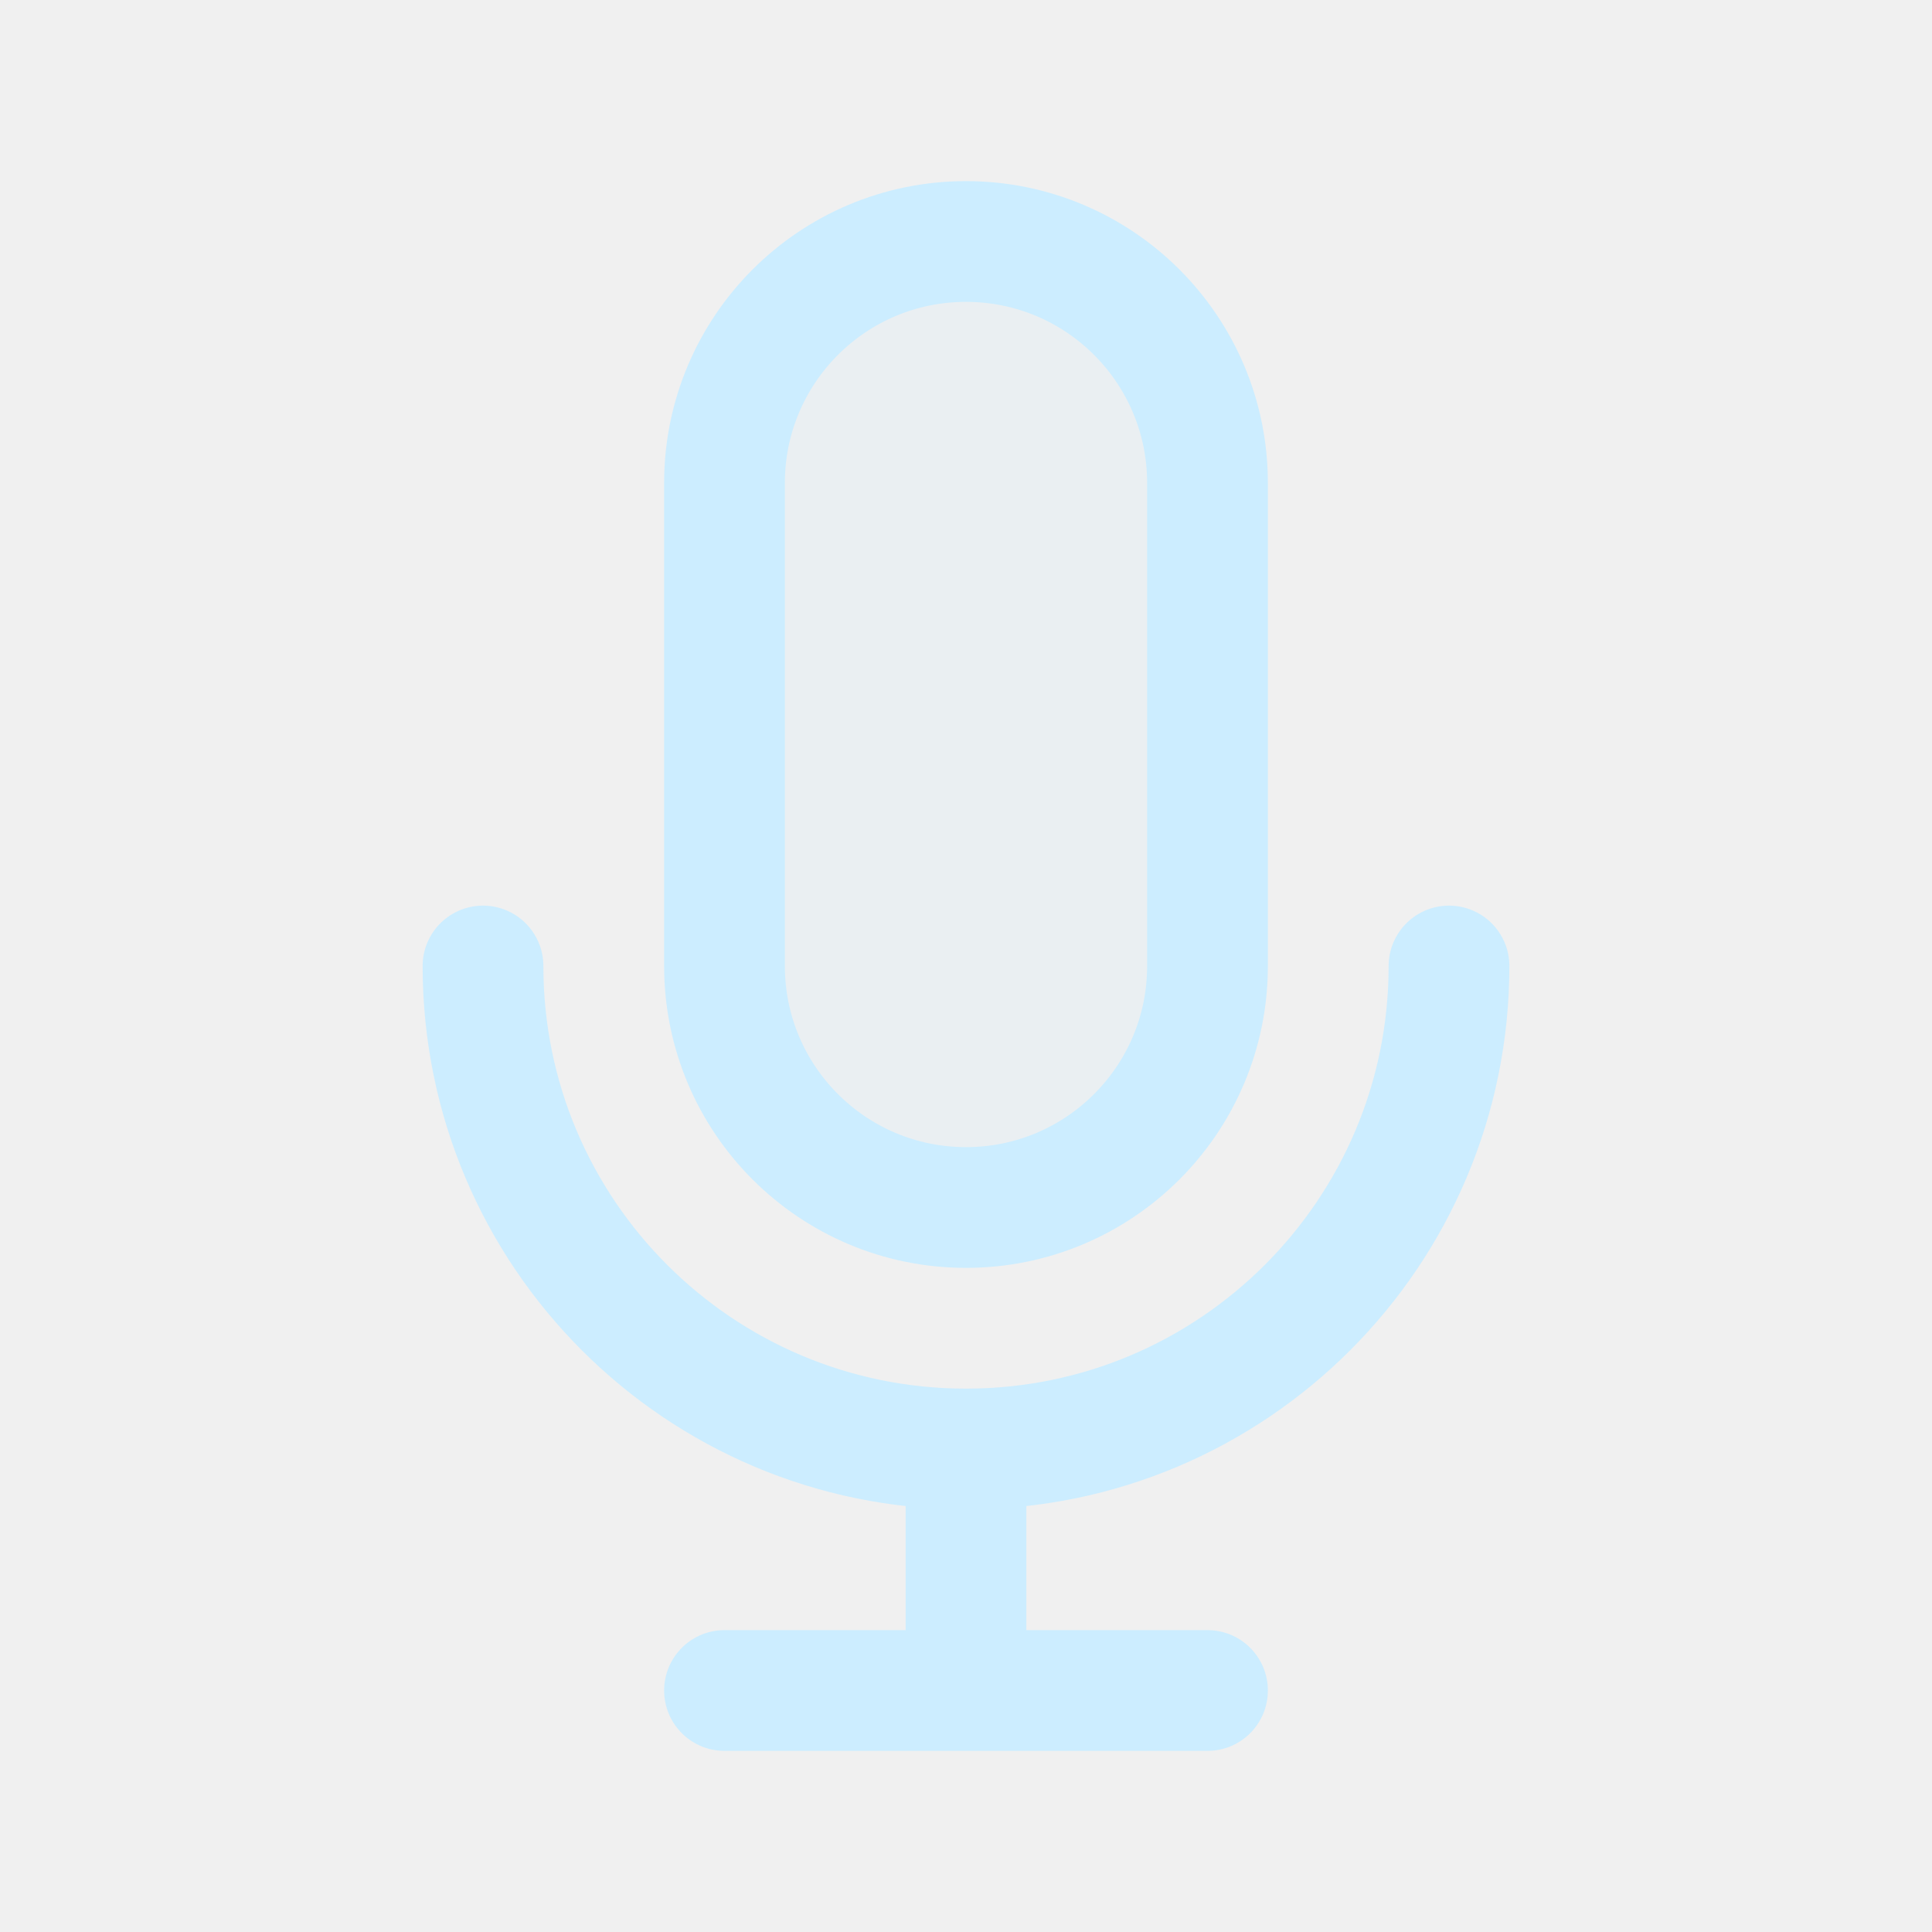
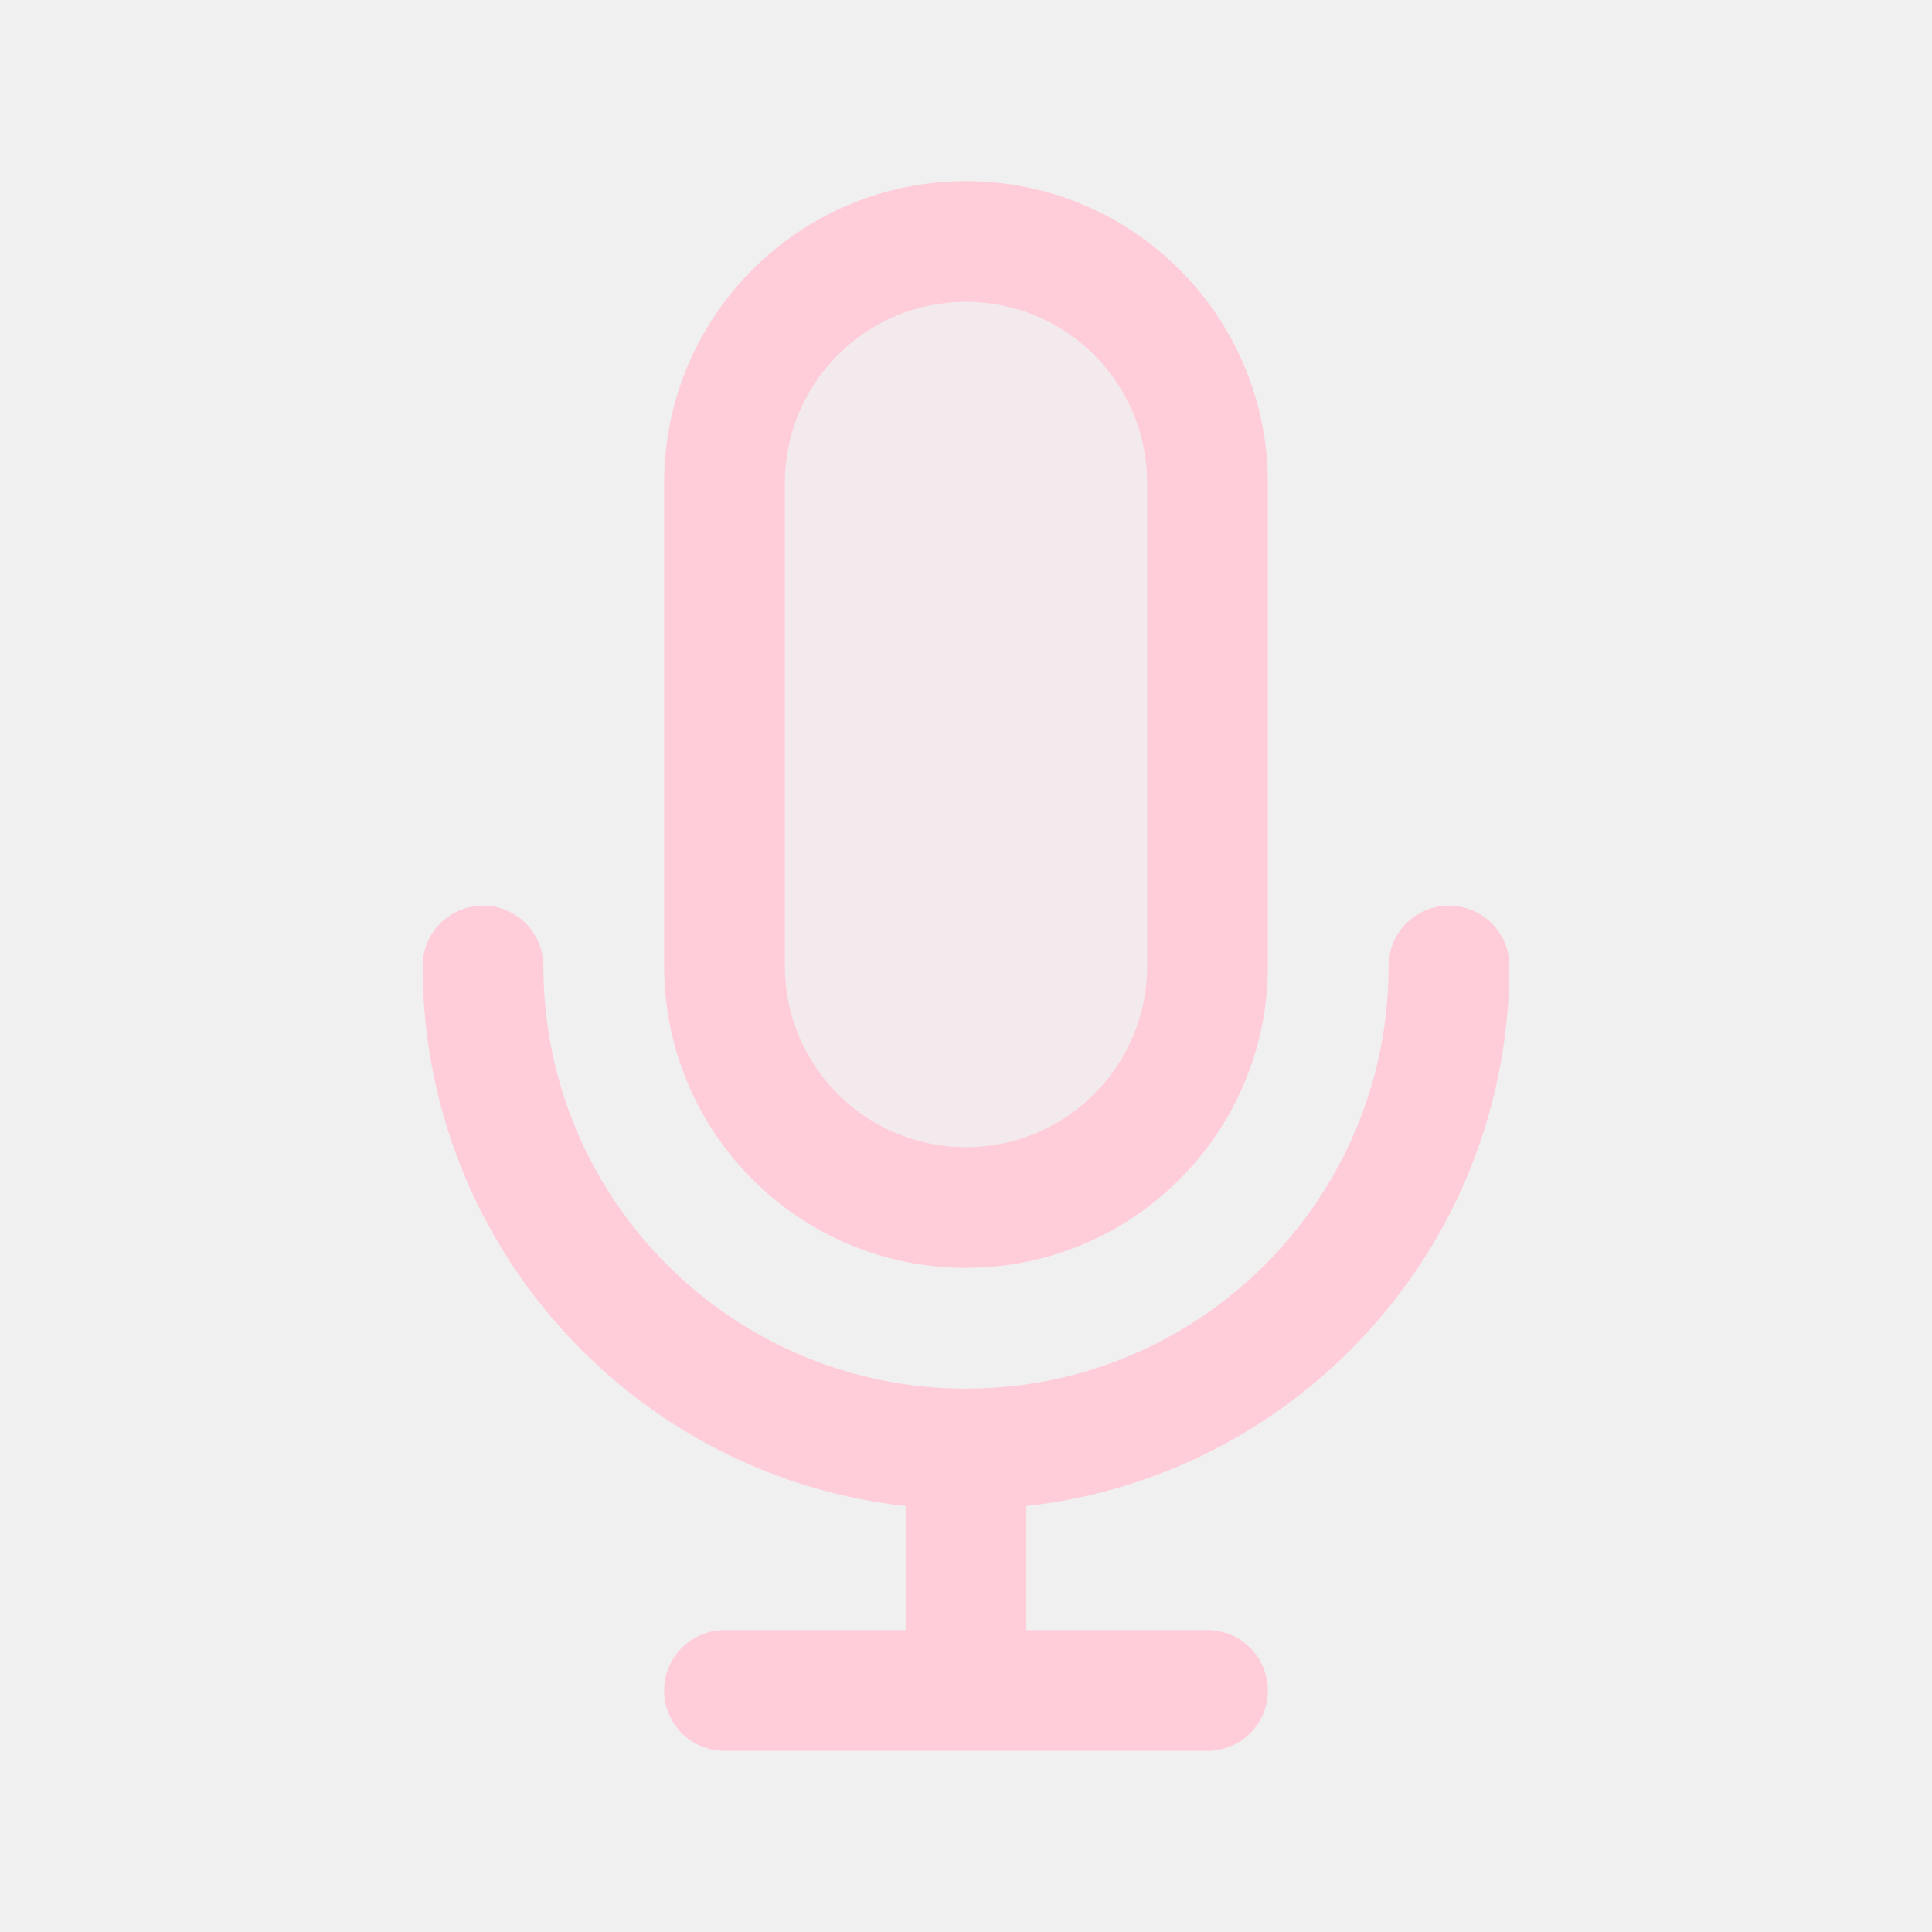
<svg width="120px" height="120px" viewBox="0 0 24 24" fill="none">
  <g id="bgCarrier" stroke-width="0" />
  <g id="tracerCarrier" stroke-linecap="round" stroke-linejoin="round" />
  <g id="iconCarrier">
-     <path opacity="0.15" d="M9 6C9 4.343 10.343 3 12 3C13.657 3 15 4.343 15 6V12C15 13.657 13.657 15 12 15C10.343 15 9 13.657 9 12V6Z" fill="#CCEDFF" style="--darkreader-inline-fill: #000000;" data-darkreader-inline-fill="" />
-     <path d="M18 12C18 15.314 15.314 18 12 18M12 18C8.686 18 6 15.314 6 12M12 18V21M12 21H15M12 21H9M15 6V12C15 13.657 13.657 15 12 15C10.343 15 9 13.657 9 12V6C9 4.343 10.343 3 12 3C13.657 3 15 4.343 15 6Z" stroke="#CCEDFF" stroke-width="1.5" stroke-linecap="round" stroke-linejoin="round" style="--darkreader-inline-stroke: #ffffff;" data-darkreader-inline-stroke="" />
+     <path opacity="0.15" d="M9 6C9 4.343 10.343 3 12 3C13.657 3 15 4.343 15 6V12C15 13.657 13.657 15 12 15C10.343 15 9 13.657 9 12V6Z" fill="#FFCCDA" style="--darkreader-inline-fill: #000000;" data-darkreader-inline-fill="" />
+     <path d="M18 12C18 15.314 15.314 18 12 18M12 18C8.686 18 6 15.314 6 12M12 18V21M12 21H15M12 21H9M15 6V12C15 13.657 13.657 15 12 15C10.343 15 9 13.657 9 12V6C9 4.343 10.343 3 12 3C13.657 3 15 4.343 15 6Z" stroke="#FFCCDA" stroke-width="1.5" stroke-linecap="round" stroke-linejoin="round" style="--darkreader-inline-stroke: #ffffff;" data-darkreader-inline-stroke="" />
  </g>
</svg>
